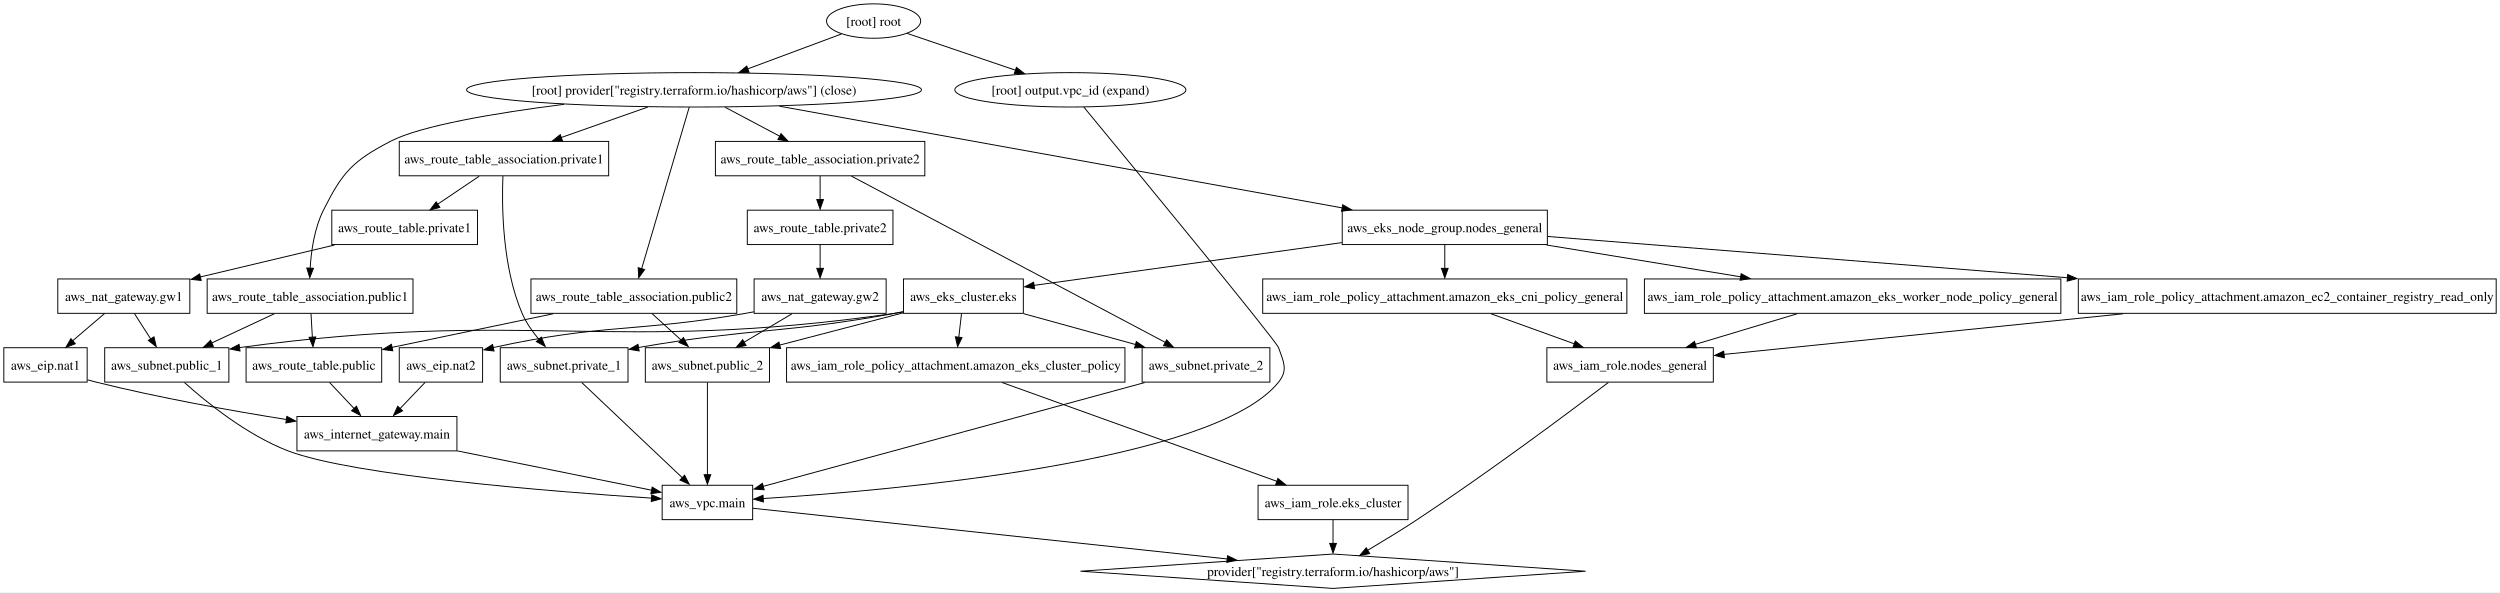
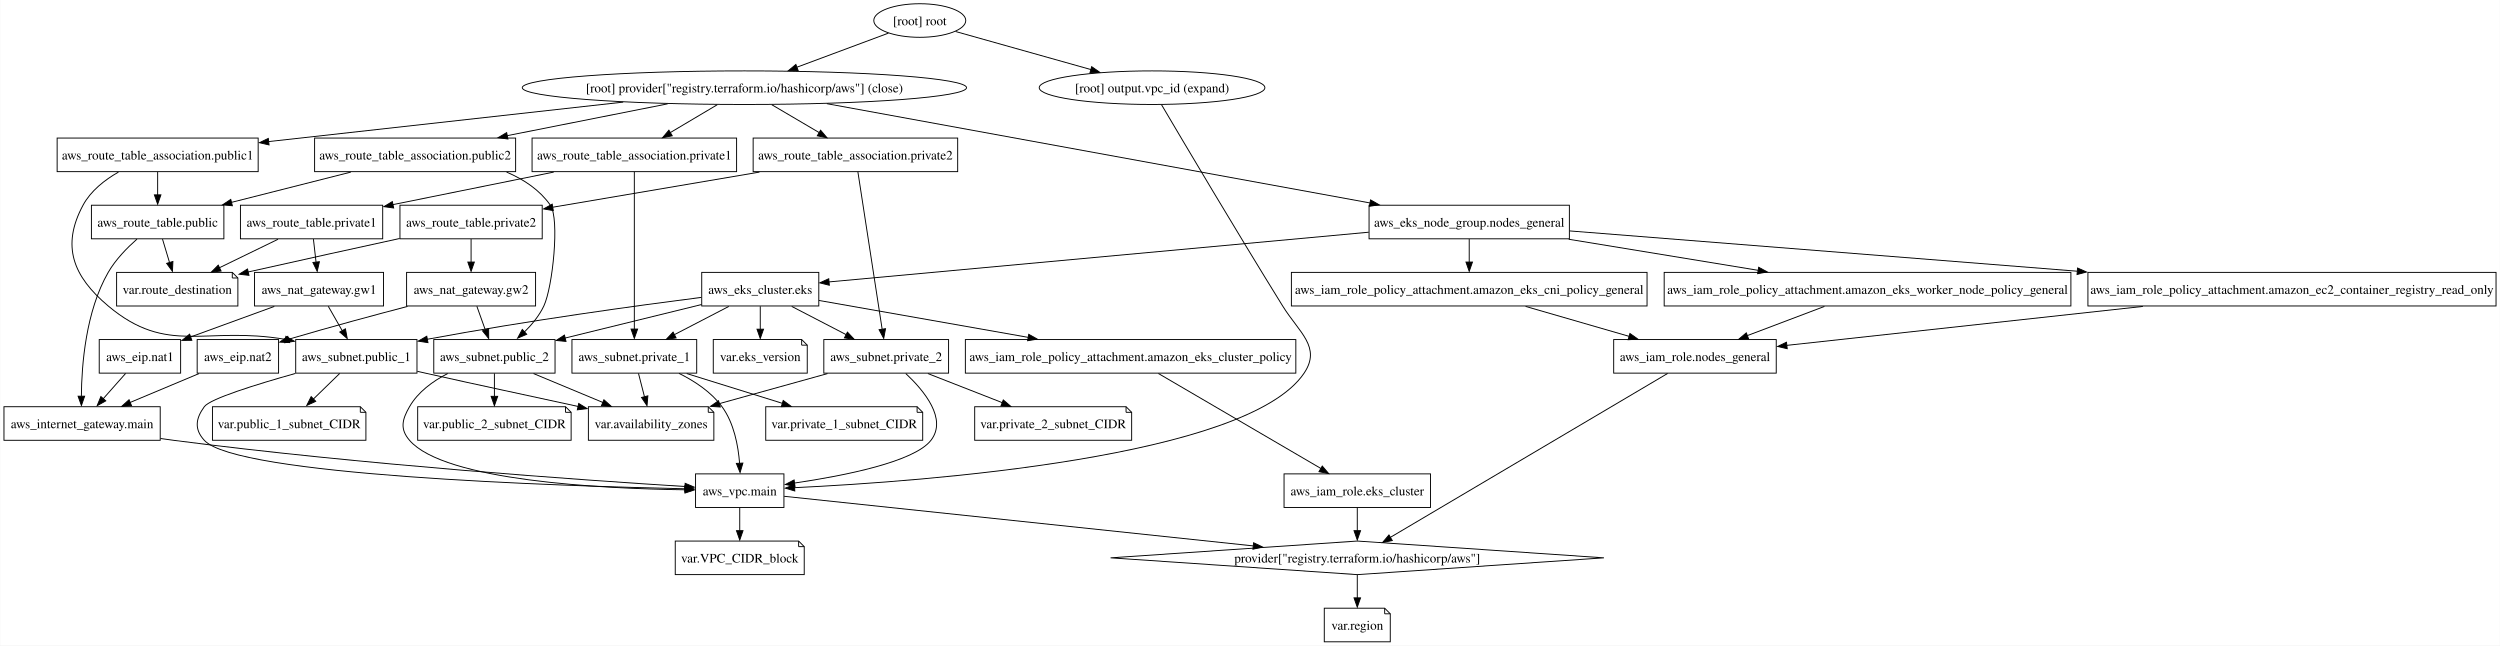
- <svg xmlns="http://www.w3.org/2000/svg" width="2617pt" height="620pt" viewBox="0.00 0.00 2617.38 620.00">
-   <g id="graph0" class="graph" transform="scale(1 1) rotate(0) translate(4 616)">
-     <polygon fill="white" stroke="none" points="-4,4 -4,-616 2613.38,-616 2613.38,4 -4,4" />
+ <svg xmlns="http://www.w3.org/2000/svg" width="2680pt" height="692pt" viewBox="0.00 0.00 2679.50 692.00">
+   <g id="graph0" class="graph" transform="scale(1 1) rotate(0) translate(4 688)">
+     <polygon fill="white" stroke="none" points="-4,4 -4,-688 2675.5,-688 2675.5,4 -4,4" />
    <g id="node1" class="node">
-       <polygon fill="none" stroke="black" points="87.25,-252 0,-252 0,-216 87.25,-216 87.25,-252" />
-       <text text-anchor="middle" x="43.62" y="-228.95" font-family="Times,serif" font-size="14.00">aws_eip.nat1</text>
+       <polygon fill="none" stroke="black" points="189.38,-324 102.12,-324 102.12,-288 189.38,-288 189.38,-324" />
+       <text text-anchor="middle" x="145.75" y="-300.95" font-family="Times,serif" font-size="14.00">aws_eip.nat1</text>
    </g>
    <g id="node11" class="node">
-       <polygon fill="none" stroke="black" points="474.38,-180 306.88,-180 306.88,-144 474.38,-144 474.38,-180" />
-       <text text-anchor="middle" x="390.62" y="-156.95" font-family="Times,serif" font-size="14.00">aws_internet_gateway.main</text>
+       <polygon fill="none" stroke="black" points="167.5,-252 0,-252 0,-216 167.5,-216 167.5,-252" />
+       <text text-anchor="middle" x="83.75" y="-228.95" font-family="Times,serif" font-size="14.00">aws_internet_gateway.main</text>
    </g>
    <g id="edge1" class="edge">
-       <path fill="none" stroke="black" d="M87.75,-218.37C90.74,-217.52 93.72,-216.72 96.62,-216 162.59,-199.55 238.09,-186.05 296.06,-176.79" />
-       <polygon fill="black" stroke="black" points="296.35,-180.13 305.68,-175.11 295.26,-173.22 296.35,-180.13" />
+       <path fill="none" stroke="black" d="M130.42,-287.7C123.07,-279.39 114.11,-269.28 106.02,-260.14" />
+       <polygon fill="black" stroke="black" points="109.15,-258.27 99.9,-253.1 103.91,-262.91 109.15,-258.27" />
    </g>
    <g id="node2" class="node">
-       <polygon fill="none" stroke="black" points="501.25,-252 414,-252 414,-216 501.25,-216 501.25,-252" />
-       <text text-anchor="middle" x="457.62" y="-228.95" font-family="Times,serif" font-size="14.00">aws_eip.nat2</text>
+       <polygon fill="none" stroke="black" points="294.38,-324 207.12,-324 207.12,-288 294.38,-288 294.38,-324" />
+       <text text-anchor="middle" x="250.75" y="-300.95" font-family="Times,serif" font-size="14.00">aws_eip.nat2</text>
    </g>
    <g id="edge2" class="edge">
-       <path fill="none" stroke="black" d="M441.06,-215.7C433.03,-207.3 423.24,-197.07 414.42,-187.86" />
-       <polygon fill="black" stroke="black" points="417.44,-185.91 408,-181.1 412.38,-190.75 417.44,-185.91" />
+       <path fill="none" stroke="black" d="M209.04,-287.52C186.64,-278.13 158.83,-266.47 135.11,-256.53" />
+       <polygon fill="black" stroke="black" points="136.79,-253.02 126.22,-252.38 134.09,-259.48 136.79,-253.02" />
    </g>
    <g id="node3" class="node">
-       <polygon fill="none" stroke="black" points="1067.38,-324 941.88,-324 941.88,-288 1067.38,-288 1067.38,-324" />
-       <text text-anchor="middle" x="1004.62" y="-300.95" font-family="Times,serif" font-size="14.00">aws_eks_cluster.eks</text>
+       <polygon fill="none" stroke="black" points="873.5,-396 748,-396 748,-360 873.5,-360 873.5,-396" />
+       <text text-anchor="middle" x="810.75" y="-372.95" font-family="Times,serif" font-size="14.00">aws_eks_cluster.eks</text>
    </g>
    <g id="node8" class="node">
-       <polygon fill="none" stroke="black" points="1173.75,-252 819.5,-252 819.5,-216 1173.75,-216 1173.75,-252" />
-       <text text-anchor="middle" x="996.62" y="-228.95" font-family="Times,serif" font-size="14.00">aws_iam_role_policy_attachment.amazon_eks_cluster_policy</text>
+       <polygon fill="none" stroke="black" points="1384.88,-324 1030.62,-324 1030.62,-288 1384.88,-288 1384.88,-324" />
+       <text text-anchor="middle" x="1207.75" y="-300.95" font-family="Times,serif" font-size="14.00">aws_iam_role_policy_attachment.amazon_eks_cluster_policy</text>
    </g>
    <g id="edge3" class="edge">
-       <path fill="none" stroke="black" d="M1002.65,-287.7C1001.79,-280.24 1000.78,-271.32 999.82,-262.97" />
-       <polygon fill="black" stroke="black" points="1003.19,-262.64 998.58,-253.1 996.24,-263.44 1003.19,-262.64" />
+       <path fill="none" stroke="black" d="M873.66,-365.91C933.88,-355.29 1026,-339.05 1098.27,-326.3" />
+       <polygon fill="black" stroke="black" points="1098.54,-329.63 1107.78,-324.45 1097.33,-322.74 1098.54,-329.63" />
    </g>
    <g id="node21" class="node">
-       <polygon fill="none" stroke="black" points="653.5,-252 519.75,-252 519.75,-216 653.5,-216 653.5,-252" />
-       <text text-anchor="middle" x="586.62" y="-228.95" font-family="Times,serif" font-size="14.00">aws_subnet.private_1</text>
+       <polygon fill="none" stroke="black" points="742.62,-324 608.88,-324 608.88,-288 742.62,-288 742.62,-324" />
+       <text text-anchor="middle" x="675.75" y="-300.95" font-family="Times,serif" font-size="14.00">aws_subnet.private_1</text>
    </g>
    <g id="edge4" class="edge">
-       <path fill="none" stroke="black" d="M941.48,-289.72C938.49,-289.11 935.53,-288.54 932.62,-288 816.94,-266.68 783.68,-272.85 664.35,-252.21" />
-       <polygon fill="black" stroke="black" points="665.15,-248.62 654.7,-250.34 663.94,-255.52 665.15,-248.62" />
+       <path fill="none" stroke="black" d="M777.03,-359.52C759.34,-350.34 737.48,-339.01 718.6,-329.22" />
+       <polygon fill="black" stroke="black" points="720.53,-325.76 710.04,-324.26 717.3,-331.97 720.53,-325.76" />
    </g>
    <g id="node22" class="node">
-       <polygon fill="none" stroke="black" points="1325.5,-252 1191.75,-252 1191.75,-216 1325.5,-216 1325.5,-252" />
-       <text text-anchor="middle" x="1258.62" y="-228.95" font-family="Times,serif" font-size="14.00">aws_subnet.private_2</text>
+       <polygon fill="none" stroke="black" points="1012.62,-324 878.88,-324 878.88,-288 1012.62,-288 1012.62,-324" />
+       <text text-anchor="middle" x="945.75" y="-300.95" font-family="Times,serif" font-size="14.00">aws_subnet.private_2</text>
    </g>
    <g id="edge5" class="edge">
-       <path fill="none" stroke="black" d="M1067.74,-287.61C1103.33,-277.8 1147.97,-265.5 1185.13,-255.26" />
-       <polygon fill="black" stroke="black" points="1185.69,-258.46 1194.4,-252.43 1183.83,-251.71 1185.69,-258.46" />
+       <path fill="none" stroke="black" d="M844.47,-359.52C862.16,-350.34 884.02,-339.01 902.9,-329.22" />
+       <polygon fill="black" stroke="black" points="904.2,-331.97 911.46,-324.26 900.97,-325.76 904.2,-331.97" />
    </g>
    <g id="node23" class="node">
-       <polygon fill="none" stroke="black" points="235.62,-252 105.62,-252 105.62,-216 235.62,-216 235.62,-252" />
-       <text text-anchor="middle" x="170.62" y="-228.95" font-family="Times,serif" font-size="14.00">aws_subnet.public_1</text>
+       <polygon fill="none" stroke="black" points="442.75,-324 312.75,-324 312.75,-288 442.75,-288 442.75,-324" />
+       <text text-anchor="middle" x="377.75" y="-300.95" font-family="Times,serif" font-size="14.00">aws_subnet.public_1</text>
    </g>
    <g id="edge6" class="edge">
-       <path fill="none" stroke="black" d="M941.53,-289.43C938.53,-288.9 935.55,-288.42 932.62,-288 633.07,-245.15 549.81,-293.28 246.75,-252.14" />
-       <polygon fill="black" stroke="black" points="247.27,-248.54 236.88,-250.64 246.31,-255.47 247.27,-248.54" />
+       <path fill="none" stroke="black" d="M747.59,-369.22C677.94,-360.29 562.34,-344.45 453.56,-324.27" />
+       <polygon fill="black" stroke="black" points="454.53,-320.7 444.06,-322.3 453.25,-327.58 454.53,-320.7" />
    </g>
    <g id="node24" class="node">
-       <polygon fill="none" stroke="black" points="801.62,-252 671.62,-252 671.62,-216 801.62,-216 801.62,-252" />
-       <text text-anchor="middle" x="736.62" y="-228.95" font-family="Times,serif" font-size="14.00">aws_subnet.public_2</text>
+       <polygon fill="none" stroke="black" points="590.75,-324 460.75,-324 460.75,-288 590.75,-288 590.75,-324" />
+       <text text-anchor="middle" x="525.75" y="-300.95" font-family="Times,serif" font-size="14.00">aws_subnet.public_2</text>
    </g>
    <g id="edge7" class="edge">
-       <path fill="none" stroke="black" d="M941.45,-288.5C902.73,-278.39 852.94,-265.38 812.14,-254.72" />
-       <polygon fill="black" stroke="black" points="813.26,-251.14 802.7,-252 811.49,-257.91 813.26,-251.14" />
+       <path fill="none" stroke="black" d="M747.85,-361.55C704.66,-350.94 647.11,-336.81 601.41,-325.58" />
+       <polygon fill="black" stroke="black" points="602.51,-322 591.96,-323.02 600.84,-328.8 602.51,-322" />
+     </g>
+     <g id="node29" class="node">
+       <polygon fill="none" stroke="black" points="855.12,-324 760.38,-324 760.38,-288 861.12,-288 861.12,-318 855.12,-324" />
+       <polyline fill="none" stroke="black" points="855.12,-324 855.12,-318" />
+       <polyline fill="none" stroke="black" points="861.12,-318 855.12,-318" />
+       <text text-anchor="middle" x="810.75" y="-300.95" font-family="Times,serif" font-size="14.00">var.eks_version</text>
+     </g>
+     <g id="edge8" class="edge">
+       <path fill="none" stroke="black" d="M810.75,-359.7C810.75,-352.24 810.75,-343.32 810.75,-334.97" />
+       <polygon fill="black" stroke="black" points="814.25,-335.1 810.75,-325.1 807.25,-335.1 814.25,-335.1" />
    </g>
    <g id="node4" class="node">
-       <polygon fill="none" stroke="black" points="1616,-396 1401.25,-396 1401.25,-360 1616,-360 1616,-396" />
-       <text text-anchor="middle" x="1508.62" y="-372.95" font-family="Times,serif" font-size="14.00">aws_eks_node_group.nodes_general</text>
-     </g>
-     <g id="edge8" class="edge">
-       <path fill="none" stroke="black" d="M1400.81,-362.03C1303.72,-348.54 1163.57,-329.08 1078.61,-317.28" />
-       <polygon fill="black" stroke="black" points="1079.15,-313.68 1068.76,-315.77 1078.18,-320.61 1079.15,-313.68" />
+       <polygon fill="none" stroke="black" points="1678.12,-468 1463.38,-468 1463.38,-432 1678.12,-432 1678.12,-468" />
+       <text text-anchor="middle" x="1570.75" y="-444.95" font-family="Times,serif" font-size="14.00">aws_eks_node_group.nodes_general</text>
+     </g>
+     <g id="edge9" class="edge">
+       <path fill="none" stroke="black" d="M1463.07,-439.08C1306.18,-424.63 1018.83,-398.17 884.11,-385.76" />
+       <polygon fill="black" stroke="black" points="884.79,-382.21 874.51,-384.78 884.15,-389.18 884.79,-382.21" />
    </g>
    <g id="node7" class="node">
-       <polygon fill="none" stroke="black" points="2609.38,-324 2171.88,-324 2171.88,-288 2609.38,-288 2609.38,-324" />
-       <text text-anchor="middle" x="2390.62" y="-300.95" font-family="Times,serif" font-size="14.00">aws_iam_role_policy_attachment.amazon_ec2_container_registry_read_only</text>
-     </g>
-     <g id="edge9" class="edge">
-       <path fill="none" stroke="black" d="M1616.33,-368.45C1750.92,-357.77 1984.88,-339.2 2160.49,-325.26" />
-       <polygon fill="black" stroke="black" points="2160.75,-328.68 2170.45,-324.4 2160.2,-321.7 2160.75,-328.68" />
+       <polygon fill="none" stroke="black" points="2671.5,-396 2234,-396 2234,-360 2671.5,-360 2671.5,-396" />
+       <text text-anchor="middle" x="2452.75" y="-372.95" font-family="Times,serif" font-size="14.00">aws_iam_role_policy_attachment.amazon_ec2_container_registry_read_only</text>
+     </g>
+     <g id="edge10" class="edge">
+       <path fill="none" stroke="black" d="M1678.46,-440.45C1813.05,-429.77 2047.01,-411.2 2222.62,-397.26" />
+       <polygon fill="black" stroke="black" points="2222.88,-400.68 2232.57,-396.4 2222.33,-393.7 2222.88,-400.68" />
    </g>
    <g id="node9" class="node">
-       <polygon fill="none" stroke="black" points="1699.25,-324 1318,-324 1318,-288 1699.25,-288 1699.25,-324" />
-       <text text-anchor="middle" x="1508.62" y="-300.95" font-family="Times,serif" font-size="14.00">aws_iam_role_policy_attachment.amazon_eks_cni_policy_general</text>
-     </g>
-     <g id="edge10" class="edge">
-       <path fill="none" stroke="black" d="M1508.62,-359.7C1508.62,-352.24 1508.62,-343.32 1508.62,-334.97" />
-       <polygon fill="black" stroke="black" points="1512.13,-335.1 1508.62,-325.1 1505.13,-335.1 1512.13,-335.1" />
+       <polygon fill="none" stroke="black" points="1761.38,-396 1380.12,-396 1380.12,-360 1761.38,-360 1761.38,-396" />
+       <text text-anchor="middle" x="1570.75" y="-372.95" font-family="Times,serif" font-size="14.00">aws_iam_role_policy_attachment.amazon_eks_cni_policy_general</text>
+     </g>
+     <g id="edge11" class="edge">
+       <path fill="none" stroke="black" d="M1570.75,-431.7C1570.75,-424.24 1570.75,-415.32 1570.75,-406.97" />
+       <polygon fill="black" stroke="black" points="1574.25,-407.1 1570.75,-397.1 1567.25,-407.1 1574.25,-407.1" />
    </g>
    <g id="node10" class="node">
-       <polygon fill="none" stroke="black" points="2153.62,-324 1717.62,-324 1717.62,-288 2153.62,-288 2153.62,-324" />
-       <text text-anchor="middle" x="1935.62" y="-300.95" font-family="Times,serif" font-size="14.00">aws_iam_role_policy_attachment.amazon_eks_worker_node_policy_general</text>
-     </g>
-     <g id="edge11" class="edge">
-       <path fill="none" stroke="black" d="M1615.27,-359.52C1677.17,-349.37 1755.2,-336.58 1818.75,-326.16" />
-       <polygon fill="black" stroke="black" points="1818.92,-329.51 1828.23,-324.44 1817.79,-322.61 1818.92,-329.51" />
+       <polygon fill="none" stroke="black" points="2215.75,-396 1779.75,-396 1779.75,-360 2215.75,-360 2215.75,-396" />
+       <text text-anchor="middle" x="1997.75" y="-372.95" font-family="Times,serif" font-size="14.00">aws_iam_role_policy_attachment.amazon_eks_worker_node_policy_general</text>
+     </g>
+     <g id="edge12" class="edge">
+       <path fill="none" stroke="black" d="M1677.4,-431.52C1739.29,-421.37 1817.32,-408.58 1880.88,-398.16" />
+       <polygon fill="black" stroke="black" points="1881.05,-401.51 1890.35,-396.44 1879.92,-394.61 1881.05,-401.51" />
    </g>
    <g id="node5" class="node">
-       <polygon fill="none" stroke="black" points="1470.12,-108 1313.12,-108 1313.12,-72 1470.12,-72 1470.12,-108" />
-       <text text-anchor="middle" x="1391.62" y="-84.95" font-family="Times,serif" font-size="14.00">aws_iam_role.eks_cluster</text>
+       <polygon fill="none" stroke="black" points="1529.25,-180 1372.25,-180 1372.25,-144 1529.25,-144 1529.25,-180" />
+       <text text-anchor="middle" x="1450.75" y="-156.95" font-family="Times,serif" font-size="14.00">aws_iam_role.eks_cluster</text>
    </g>
    <g id="node26" class="node">
-       <polygon fill="none" stroke="black" points="1391.62,-36 1127.19,-18 1391.62,0 1656.06,-18 1391.62,-36" />
-       <text text-anchor="middle" x="1391.62" y="-12.95" font-family="Times,serif" font-size="14.00">provider["registry.terraform.io/hashicorp/aws"]</text>
-     </g>
-     <g id="edge12" class="edge">
-       <path fill="none" stroke="black" d="M1391.62,-71.7C1391.62,-64.24 1391.62,-55.32 1391.62,-46.97" />
-       <polygon fill="black" stroke="black" points="1395.13,-47.1 1391.62,-37.1 1388.13,-47.1 1395.13,-47.1" />
+       <polygon fill="none" stroke="black" points="1450.75,-108 1186.32,-90 1450.75,-72 1715.18,-90 1450.75,-108" />
+       <text text-anchor="middle" x="1450.75" y="-84.95" font-family="Times,serif" font-size="14.00">provider["registry.terraform.io/hashicorp/aws"]</text>
+     </g>
+     <g id="edge13" class="edge">
+       <path fill="none" stroke="black" d="M1450.75,-143.7C1450.75,-136.24 1450.75,-127.32 1450.75,-118.97" />
+       <polygon fill="black" stroke="black" points="1454.25,-119.1 1450.75,-109.1 1447.25,-119.1 1454.25,-119.1" />
    </g>
    <g id="node6" class="node">
-       <polygon fill="none" stroke="black" points="1789.75,-252 1615.5,-252 1615.5,-216 1789.75,-216 1789.75,-252" />
-       <text text-anchor="middle" x="1702.62" y="-228.95" font-family="Times,serif" font-size="14.00">aws_iam_role.nodes_general</text>
-     </g>
-     <g id="edge13" class="edge">
-       <path fill="none" stroke="black" d="M1679.95,-215.67C1640.14,-185.45 1554.73,-121.61 1479.62,-72 1462.83,-60.91 1443.74,-49.3 1427.65,-39.78" />
-       <polygon fill="black" stroke="black" points="1429.95,-36.48 1419.55,-34.44 1426.4,-42.52 1429.95,-36.48" />
+       <polygon fill="none" stroke="black" points="1899.88,-324 1725.62,-324 1725.62,-288 1899.88,-288 1899.88,-324" />
+       <text text-anchor="middle" x="1812.75" y="-300.95" font-family="Times,serif" font-size="14.00">aws_iam_role.nodes_general</text>
    </g>
    <g id="edge14" class="edge">
-       <path fill="none" stroke="black" d="M2218.79,-287.52C2086.86,-274.09 1909.42,-256.04 1800.69,-244.98" />
-       <polygon fill="black" stroke="black" points="1801.36,-241.43 1791.06,-243.9 1800.65,-248.39 1801.36,-241.43" />
+       <path fill="none" stroke="black" d="M1783.43,-287.67C1717.39,-248.63 1557.18,-153.92 1485.93,-111.79" />
+       <polygon fill="black" stroke="black" points="1488.27,-108.52 1477.88,-106.45 1484.71,-114.55 1488.27,-108.52" />
    </g>
    <g id="edge15" class="edge">
-       <path fill="none" stroke="black" d="M1045.06,-215.59C1117.71,-189.47 1254.71,-140.22 1332.93,-112.1" />
-       <polygon fill="black" stroke="black" points="1333.88,-115.12 1342.1,-108.44 1331.51,-108.53 1333.88,-115.12" />
+       <path fill="none" stroke="black" d="M2292.9,-359.52C2173.05,-346.41 2012.82,-328.88 1911.18,-317.77" />
+       <polygon fill="black" stroke="black" points="1911.63,-314.18 1901.3,-316.58 1910.86,-321.14 1911.63,-314.18" />
    </g>
    <g id="edge16" class="edge">
-       <path fill="none" stroke="black" d="M1557.08,-287.52C1583.57,-277.96 1616.56,-266.05 1644.44,-256" />
-       <polygon fill="black" stroke="black" points="1645.23,-259.07 1653.45,-252.38 1642.86,-252.48 1645.23,-259.07" />
+       <path fill="none" stroke="black" d="M1237.55,-287.59C1281.39,-261.97 1363.32,-214.09 1411.85,-185.73" />
+       <polygon fill="black" stroke="black" points="1413.22,-188.4 1420.09,-180.33 1409.69,-182.36 1413.22,-188.4" />
    </g>
    <g id="edge17" class="edge">
-       <path fill="none" stroke="black" d="M1877.43,-287.52C1845.06,-277.79 1804.6,-265.64 1770.75,-255.47" />
-       <polygon fill="black" stroke="black" points="1772.07,-251.91 1761.48,-252.38 1770.05,-258.61 1772.07,-251.91" />
+       <path fill="none" stroke="black" d="M1631.19,-359.52C1664.96,-349.75 1707.2,-337.53 1742.44,-327.34" />
+       <polygon fill="black" stroke="black" points="1743.03,-330.52 1751.66,-324.38 1741.08,-323.8 1743.03,-330.52" />
+     </g>
+     <g id="edge18" class="edge">
+       <path fill="none" stroke="black" d="M1951.54,-359.52C1926.51,-350.04 1895.37,-338.26 1868.94,-328.26" />
+       <polygon fill="black" stroke="black" points="1870.28,-324.65 1859.69,-324.38 1867.8,-331.19 1870.28,-324.65" />
    </g>
    <g id="node25" class="node">
-       <polygon fill="none" stroke="black" points="784,-108 689.25,-108 689.25,-72 784,-72 784,-108" />
-       <text text-anchor="middle" x="736.62" y="-84.95" font-family="Times,serif" font-size="14.00">aws_vpc.main</text>
-     </g>
-     <g id="edge18" class="edge">
-       <path fill="none" stroke="black" d="M474.82,-143.97C537.83,-131.22 622.41,-114.11 678.16,-102.83" />
-       <polygon fill="black" stroke="black" points="678.81,-106.07 687.91,-100.65 677.42,-99.21 678.81,-106.07" />
+       <polygon fill="none" stroke="black" points="836.12,-180 741.38,-180 741.38,-144 836.12,-144 836.12,-180" />
+       <text text-anchor="middle" x="788.75" y="-156.95" font-family="Times,serif" font-size="14.00">aws_vpc.main</text>
+     </g>
+     <g id="edge19" class="edge">
+       <path fill="none" stroke="black" d="M167.88,-217.93C172.56,-217.24 177.21,-216.59 181.75,-216 382.3,-189.9 621.84,-173.22 730.29,-166.45" />
+       <polygon fill="black" stroke="black" points="730.23,-169.9 739.99,-165.79 729.79,-162.91 730.23,-169.9" />
    </g>
    <g id="node12" class="node">
-       <polygon fill="none" stroke="black" points="194.75,-324 56.5,-324 56.5,-288 194.75,-288 194.75,-324" />
-       <text text-anchor="middle" x="125.62" y="-300.95" font-family="Times,serif" font-size="14.00">aws_nat_gateway.gw1</text>
-     </g>
-     <g id="edge19" class="edge">
-       <path fill="none" stroke="black" d="M105.36,-287.7C95.3,-279.11 82.99,-268.61 72.02,-259.24" />
-       <polygon fill="black" stroke="black" points="74.82,-256.18 64.95,-252.35 70.28,-261.5 74.82,-256.18" />
+       <polygon fill="none" stroke="black" points="406.88,-396 268.62,-396 268.62,-360 406.88,-360 406.88,-396" />
+       <text text-anchor="middle" x="337.75" y="-372.95" font-family="Times,serif" font-size="14.00">aws_nat_gateway.gw1</text>
    </g>
    <g id="edge20" class="edge">
-       <path fill="none" stroke="black" d="M136.75,-287.7C141.87,-279.73 148.06,-270.1 153.74,-261.26" />
-       <polygon fill="black" stroke="black" points="157.17,-263.41 159.63,-253.1 151.28,-259.62 157.17,-263.41" />
+       <path fill="none" stroke="black" d="M289.8,-359.52C262.49,-349.56 228.2,-337.06 199.93,-326.75" />
+       <polygon fill="black" stroke="black" points="201.4,-323.2 190.81,-323.06 199.01,-329.78 201.4,-323.2" />
+     </g>
+     <g id="edge21" class="edge">
+       <path fill="none" stroke="black" d="M347.64,-359.7C352.14,-351.81 357.58,-342.3 362.58,-333.55" />
+       <polygon fill="black" stroke="black" points="366.05,-335.52 367.98,-325.1 359.98,-332.05 366.05,-335.52" />
    </g>
    <g id="node13" class="node">
-       <polygon fill="none" stroke="black" points="923.75,-324 785.5,-324 785.5,-288 923.75,-288 923.75,-324" />
-       <text text-anchor="middle" x="854.62" y="-300.95" font-family="Times,serif" font-size="14.00">aws_nat_gateway.gw2</text>
-     </g>
-     <g id="edge21" class="edge">
-       <path fill="none" stroke="black" d="M785.36,-289.6C782.41,-289.04 779.49,-288.51 776.62,-288 662.47,-267.87 628.87,-277.72 512.13,-252.11" />
-       <polygon fill="black" stroke="black" points="513.23,-248.55 502.71,-249.78 511.71,-255.38 513.23,-248.55" />
+       <polygon fill="none" stroke="black" points="569.88,-396 431.62,-396 431.62,-360 569.88,-360 569.88,-396" />
+       <text text-anchor="middle" x="500.75" y="-372.95" font-family="Times,serif" font-size="14.00">aws_nat_gateway.gw2</text>
    </g>
    <g id="edge22" class="edge">
-       <path fill="none" stroke="black" d="M825.15,-287.52C809.97,-278.51 791.28,-267.42 774.99,-257.76" />
-       <polygon fill="black" stroke="black" points="777.11,-254.35 766.72,-252.26 773.54,-260.37 777.11,-254.35" />
+       <path fill="none" stroke="black" d="M432.6,-359.52C397.09,-350.21 352.74,-338.28 304.92,-324.28" />
+       <polygon fill="black" stroke="black" points="306.24,-320.73 295.66,-321.26 304.27,-327.44 306.24,-320.73" />
+     </g>
+     <g id="edge23" class="edge">
+       <path fill="none" stroke="black" d="M506.93,-359.7C509.65,-352.07 512.92,-342.92 515.97,-334.4" />
+       <polygon fill="black" stroke="black" points="519.57,-335.7 519.64,-325.1 512.98,-333.34 519.57,-335.7" />
    </g>
    <g id="node14" class="node">
-       <polygon fill="none" stroke="black" points="495.88,-396 343.38,-396 343.38,-360 495.88,-360 495.88,-396" />
-       <text text-anchor="middle" x="419.62" y="-372.95" font-family="Times,serif" font-size="14.00">aws_route_table.private1</text>
-     </g>
-     <g id="edge23" class="edge">
-       <path fill="none" stroke="black" d="M346.19,-359.52C303.46,-349.34 249.54,-336.5 205.71,-326.07" />
-       <polygon fill="black" stroke="black" points="206.63,-322.45 196.09,-323.54 205.01,-329.26 206.63,-322.45" />
+       <polygon fill="none" stroke="black" points="406,-468 253.5,-468 253.5,-432 406,-432 406,-468" />
+       <text text-anchor="middle" x="329.75" y="-444.95" font-family="Times,serif" font-size="14.00">aws_route_table.private1</text>
+     </g>
+     <g id="edge24" class="edge">
+       <path fill="none" stroke="black" d="M331.73,-431.7C332.58,-424.24 333.6,-415.32 334.55,-406.97" />
+       <polygon fill="black" stroke="black" points="338.14,-407.44 335.8,-397.1 331.18,-406.64 338.14,-407.44" />
+     </g>
+     <g id="node35" class="node">
+       <polygon fill="none" stroke="black" points="244.75,-396 120.75,-396 120.75,-360 250.75,-360 250.75,-390 244.75,-396" />
+       <polyline fill="none" stroke="black" points="244.75,-396 244.75,-390" />
+       <polyline fill="none" stroke="black" points="250.75,-390 244.75,-390" />
+       <text text-anchor="middle" x="185.75" y="-372.95" font-family="Times,serif" font-size="14.00">var.route_destination</text>
+     </g>
+     <g id="edge25" class="edge">
+       <path fill="none" stroke="black" d="M293.78,-431.52C274.74,-422.26 251.17,-410.8 230.9,-400.95" />
+       <polygon fill="black" stroke="black" points="232.78,-397.48 222.26,-396.26 229.72,-403.78 232.78,-397.48" />
    </g>
    <g id="node15" class="node">
-       <polygon fill="none" stroke="black" points="930.88,-396 778.38,-396 778.38,-360 930.88,-360 930.88,-396" />
-       <text text-anchor="middle" x="854.62" y="-372.95" font-family="Times,serif" font-size="14.00">aws_route_table.private2</text>
-     </g>
-     <g id="edge24" class="edge">
-       <path fill="none" stroke="black" d="M854.62,-359.7C854.62,-352.24 854.62,-343.32 854.62,-334.97" />
-       <polygon fill="black" stroke="black" points="858.13,-335.1 854.62,-325.1 851.13,-335.1 858.13,-335.1" />
+       <polygon fill="none" stroke="black" points="577,-468 424.5,-468 424.5,-432 577,-432 577,-468" />
+       <text text-anchor="middle" x="500.75" y="-444.95" font-family="Times,serif" font-size="14.00">aws_route_table.private2</text>
+     </g>
+     <g id="edge26" class="edge">
+       <path fill="none" stroke="black" d="M500.75,-431.7C500.75,-424.24 500.75,-415.32 500.75,-406.97" />
+       <polygon fill="black" stroke="black" points="504.25,-407.1 500.75,-397.1 497.25,-407.1 504.25,-407.1" />
+     </g>
+     <g id="edge27" class="edge">
+       <path fill="none" stroke="black" d="M424.19,-432.35C379.39,-422.57 321.46,-409.84 261.53,-396.39" />
+       <polygon fill="black" stroke="black" points="262.64,-392.83 252.11,-394.05 261.1,-399.66 262.64,-392.83" />
    </g>
    <g id="node16" class="node">
-       <polygon fill="none" stroke="black" points="395.62,-252 253.62,-252 253.62,-216 395.62,-216 395.62,-252" />
-       <text text-anchor="middle" x="324.62" y="-228.95" font-family="Times,serif" font-size="14.00">aws_route_table.public</text>
-     </g>
-     <g id="edge25" class="edge">
-       <path fill="none" stroke="black" d="M340.94,-215.7C348.85,-207.3 358.5,-197.07 367.18,-187.86" />
-       <polygon fill="black" stroke="black" points="369.18,-190.78 373.5,-181.1 364.09,-185.98 369.18,-190.78" />
+       <polygon fill="none" stroke="black" points="235.75,-468 93.75,-468 93.75,-432 235.75,-432 235.75,-468" />
+       <text text-anchor="middle" x="164.75" y="-444.95" font-family="Times,serif" font-size="14.00">aws_route_table.public</text>
+     </g>
+     <g id="edge28" class="edge">
+       <path fill="none" stroke="black" d="M142.62,-431.72C131.87,-422.24 119.6,-409.65 111.75,-396 87.72,-354.2 83.26,-296.93 82.97,-263.17" />
+       <polygon fill="black" stroke="black" points="86.47,-263.28 83.02,-253.27 79.47,-263.25 86.47,-263.28" />
+     </g>
+     <g id="edge29" class="edge">
+       <path fill="none" stroke="black" d="M169.94,-431.7C172.23,-424.07 174.98,-414.92 177.53,-406.4" />
+       <polygon fill="black" stroke="black" points="181.1,-407.69 180.62,-397.1 174.39,-405.68 181.1,-407.69" />
    </g>
    <g id="node17" class="node">
-       <polygon fill="none" stroke="black" points="633.25,-468 414,-468 414,-432 633.25,-432 633.25,-468" />
-       <text text-anchor="middle" x="523.62" y="-444.95" font-family="Times,serif" font-size="14.00">aws_route_table_association.private1</text>
-     </g>
-     <g id="edge26" class="edge">
-       <path fill="none" stroke="black" d="M497.65,-431.52C484.52,-422.68 468.41,-411.84 454.25,-402.3" />
-       <polygon fill="black" stroke="black" points="456.52,-398.94 446.27,-396.26 452.61,-404.75 456.52,-398.94" />
-     </g>
-     <g id="edge27" class="edge">
-       <path fill="none" stroke="black" d="M522.54,-431.73C521.29,-401.34 521.66,-336.89 542.62,-288 546.89,-278.05 553.65,-268.51 560.59,-260.33" />
-       <polygon fill="black" stroke="black" points="562.7,-263.11 566.81,-253.34 557.51,-258.42 562.7,-263.11" />
+       <polygon fill="none" stroke="black" points="785.38,-540 566.12,-540 566.12,-504 785.38,-504 785.38,-540" />
+       <text text-anchor="middle" x="675.75" y="-516.95" font-family="Times,serif" font-size="14.00">aws_route_table_association.private1</text>
+     </g>
+     <g id="edge30" class="edge">
+       <path fill="none" stroke="black" d="M589.33,-503.52C536.71,-492.87 469.69,-479.31 416.93,-468.64" />
+       <polygon fill="black" stroke="black" points="417.74,-465.03 407.24,-466.48 416.35,-471.89 417.74,-465.03" />
+     </g>
+     <g id="edge31" class="edge">
+       <path fill="none" stroke="black" d="M675.75,-503.85C675.75,-466.99 675.75,-379.92 675.75,-334.96" />
+       <polygon fill="black" stroke="black" points="679.25,-335.23 675.75,-325.23 672.25,-335.23 679.25,-335.23" />
    </g>
    <g id="node18" class="node">
-       <polygon fill="none" stroke="black" points="964.25,-468 745,-468 745,-432 964.25,-432 964.25,-468" />
-       <text text-anchor="middle" x="854.62" y="-444.95" font-family="Times,serif" font-size="14.00">aws_route_table_association.private2</text>
-     </g>
-     <g id="edge28" class="edge">
-       <path fill="none" stroke="black" d="M854.62,-431.7C854.62,-424.24 854.62,-415.32 854.62,-406.97" />
-       <polygon fill="black" stroke="black" points="858.13,-407.1 854.62,-397.1 851.13,-407.1 858.13,-407.1" />
-     </g>
-     <g id="edge29" class="edge">
-       <path fill="none" stroke="black" d="M887.34,-431.67C960.09,-393.14 1135.2,-300.38 1216.2,-257.47" />
-       <polygon fill="black" stroke="black" points="1217.4,-260.27 1224.6,-252.49 1214.13,-254.08 1217.4,-260.27" />
+       <polygon fill="none" stroke="black" points="1022.38,-540 803.12,-540 803.12,-504 1022.38,-504 1022.38,-540" />
+       <text text-anchor="middle" x="912.75" y="-516.95" font-family="Times,serif" font-size="14.00">aws_route_table_association.private2</text>
+     </g>
+     <g id="edge32" class="edge">
+       <path fill="none" stroke="black" d="M809.85,-503.52C741.55,-491.91 652.88,-476.85 588.04,-465.83" />
+       <polygon fill="black" stroke="black" points="588.88,-462.25 578.44,-464.03 587.71,-469.16 588.88,-462.25" />
+     </g>
+     <g id="edge33" class="edge">
+       <path fill="none" stroke="black" d="M915.39,-503.85C921.08,-466.99 934.51,-379.92 941.44,-334.96" />
+       <polygon fill="black" stroke="black" points="945.03,-335.65 943.09,-325.23 938.11,-334.58 945.03,-335.65" />
    </g>
    <g id="node19" class="node">
-       <polygon fill="none" stroke="black" points="428.38,-324 212.88,-324 212.88,-288 428.38,-288 428.38,-324" />
-       <text text-anchor="middle" x="320.62" y="-300.95" font-family="Times,serif" font-size="14.00">aws_route_table_association.public1</text>
-     </g>
-     <g id="edge30" class="edge">
-       <path fill="none" stroke="black" d="M321.61,-287.7C322.04,-280.24 322.55,-271.32 323.03,-262.97" />
-       <polygon fill="black" stroke="black" points="326.57,-263.29 323.65,-253.1 319.58,-262.89 326.57,-263.29" />
-     </g>
-     <g id="edge31" class="edge">
-       <path fill="none" stroke="black" d="M283.16,-287.52C263.31,-278.25 238.73,-266.78 217.61,-256.93" />
-       <polygon fill="black" stroke="black" points="219.41,-253.44 208.87,-252.38 216.45,-259.78 219.41,-253.44" />
+       <polygon fill="none" stroke="black" points="272.5,-540 57,-540 57,-504 272.5,-504 272.5,-540" />
+       <text text-anchor="middle" x="164.75" y="-516.95" font-family="Times,serif" font-size="14.00">aws_route_table_association.public1</text>
+     </g>
+     <g id="edge34" class="edge">
+       <path fill="none" stroke="black" d="M164.75,-503.7C164.75,-496.24 164.75,-487.32 164.75,-478.97" />
+       <polygon fill="black" stroke="black" points="168.25,-479.1 164.75,-469.1 161.25,-479.1 168.25,-479.1" />
+     </g>
+     <g id="edge35" class="edge">
+       <path fill="none" stroke="black" d="M122.72,-503.52C107.97,-495.1 93.03,-483.41 84.75,-468 61.34,-424.41 73.87,-391.82 111.75,-360 175.63,-306.34 215.55,-338.93 301.67,-324.2" />
+       <polygon fill="black" stroke="black" points="302.24,-327.47 311.41,-322.16 300.93,-320.59 302.24,-327.47" />
    </g>
    <g id="node20" class="node">
-       <polygon fill="none" stroke="black" points="767.38,-324 551.88,-324 551.88,-288 767.38,-288 767.38,-324" />
-       <text text-anchor="middle" x="659.62" y="-300.95" font-family="Times,serif" font-size="14.00">aws_route_table_association.public2</text>
-     </g>
-     <g id="edge32" class="edge">
-       <path fill="none" stroke="black" d="M575.19,-287.55C528.13,-277.8 468.2,-265.35 406.11,-252.31" />
-       <polygon fill="black" stroke="black" points="407.23,-248.76 396.72,-250.13 405.79,-255.61 407.23,-248.76" />
-     </g>
-     <g id="edge33" class="edge">
-       <path fill="none" stroke="black" d="M678.66,-287.7C688.01,-279.2 699.43,-268.81 709.66,-259.51" />
-       <polygon fill="black" stroke="black" points="711.5,-262.66 716.54,-253.35 706.79,-257.48 711.5,-262.66" />
-     </g>
-     <g id="edge34" class="edge">
-       <path fill="none" stroke="black" d="M605.02,-215.59C631.48,-190.54 680.4,-144.22 710.57,-115.66" />
-       <polygon fill="black" stroke="black" points="712.69,-118.53 717.55,-109.11 707.88,-113.44 712.69,-118.53" />
-     </g>
-     <g id="edge35" class="edge">
-       <path fill="none" stroke="black" d="M1194.36,-215.52C1091.94,-187.66 893.27,-133.61 794.82,-106.83" />
-       <polygon fill="black" stroke="black" points="796.03,-103.26 785.47,-104.01 794.2,-110.02 796.03,-103.26" />
+       <polygon fill="none" stroke="black" points="548.5,-540 333,-540 333,-504 548.5,-504 548.5,-540" />
+       <text text-anchor="middle" x="440.75" y="-516.95" font-family="Times,serif" font-size="14.00">aws_route_table_association.public2</text>
    </g>
    <g id="edge36" class="edge">
-       <path fill="none" stroke="black" d="M189.11,-215.53C212.41,-194.64 254.63,-160.46 297.62,-144 365.85,-117.88 575.26,-101.3 678.23,-94.52" />
-       <polygon fill="black" stroke="black" points="678.29,-97.96 688.05,-93.81 677.84,-90.97 678.29,-97.96" />
+       <path fill="none" stroke="black" d="M371.82,-503.52C332.97,-493.67 284.3,-481.32 243.9,-471.07" />
+       <polygon fill="black" stroke="black" points="244.84,-467.45 234.28,-468.38 243.12,-474.23 244.84,-467.45" />
    </g>
    <g id="edge37" class="edge">
-       <path fill="none" stroke="black" d="M736.62,-215.59C736.62,-191.5 736.62,-147.75 736.62,-119.03" />
-       <polygon fill="black" stroke="black" points="740.13,-119.11 736.62,-109.11 733.13,-119.11 740.13,-119.11" />
+       <path fill="none" stroke="black" d="M538.8,-503.53C557.25,-495.69 574.31,-484.36 585.75,-468 595.87,-453.52 588.21,-380.04 578.75,-360 573.78,-349.48 565.82,-339.84 557.56,-331.75" />
+       <polygon fill="black" stroke="black" points="560.37,-329.67 550.63,-325.49 555.64,-334.83 560.37,-329.67" />
    </g>
    <g id="edge38" class="edge">
-       <path fill="none" stroke="black" d="M784.26,-83.91C887.87,-72.84 1136.02,-46.32 1281.04,-30.82" />
-       <polygon fill="black" stroke="black" points="1281.16,-34.22 1290.73,-29.68 1280.42,-27.26 1281.16,-34.22" />
+       <path fill="none" stroke="black" d="M723.61,-287.74C740.53,-279.39 758.21,-267.7 769.75,-252 782.61,-234.5 787.14,-210.13 788.58,-191.32" />
+       <polygon fill="black" stroke="black" points="792.12,-191.59 789.12,-181.43 785.12,-191.24 792.12,-191.59" />
+     </g>
+     <g id="node28" class="node">
+       <polygon fill="none" stroke="black" points="755,-252 626.5,-252 626.5,-216 761,-216 761,-246 755,-252" />
+       <polyline fill="none" stroke="black" points="755,-252 755,-246" />
+       <polyline fill="none" stroke="black" points="761,-246 755,-246" />
+       <text text-anchor="middle" x="693.75" y="-228.95" font-family="Times,serif" font-size="14.00">var.availability_zones</text>
+     </g>
+     <g id="edge39" class="edge">
+       <path fill="none" stroke="black" d="M680.2,-287.7C682.14,-280.15 684.46,-271.12 686.63,-262.68" />
+       <polygon fill="black" stroke="black" points="690.25,-263.66 689.35,-253.1 683.47,-261.92 690.25,-263.66" />
+     </g>
+     <g id="node30" class="node">
+       <polygon fill="none" stroke="black" points="978.88,-252 816.62,-252 816.62,-216 984.88,-216 984.88,-246 978.88,-252" />
+       <polyline fill="none" stroke="black" points="978.88,-252 978.88,-246" />
+       <polyline fill="none" stroke="black" points="984.88,-246 978.88,-246" />
+       <text text-anchor="middle" x="900.75" y="-228.95" font-family="Times,serif" font-size="14.00">var.private_1_subnet_CIDR</text>
+     </g>
+     <g id="edge40" class="edge">
+       <path fill="none" stroke="black" d="M731.95,-287.52C763.07,-277.83 801.94,-265.74 834.54,-255.6" />
+       <polygon fill="black" stroke="black" points="835.37,-258.69 843.88,-252.38 833.29,-252.01 835.37,-258.69" />
+     </g>
+     <g id="edge41" class="edge">
+       <path fill="none" stroke="black" d="M966.72,-287.6C986.72,-268.89 1011.38,-238.76 993.75,-216 975.91,-192.95 901.51,-178.12 847.47,-170.17" />
+       <polygon fill="black" stroke="black" points="848.01,-166.57 837.61,-168.63 847.02,-173.5 848.01,-166.57" />
+     </g>
+     <g id="edge42" class="edge">
+       <path fill="none" stroke="black" d="M882.81,-287.52C847.5,-277.71 803.28,-265.43 766.49,-255.21" />
+       <polygon fill="black" stroke="black" points="767.9,-251.69 757.32,-252.38 766.02,-258.43 767.9,-251.69" />
+     </g>
+     <g id="node31" class="node">
+       <polygon fill="none" stroke="black" points="1202.88,-252 1040.62,-252 1040.62,-216 1208.88,-216 1208.88,-246 1202.88,-252" />
+       <polyline fill="none" stroke="black" points="1202.88,-252 1202.88,-246" />
+       <polyline fill="none" stroke="black" points="1208.88,-246 1202.88,-246" />
+       <text text-anchor="middle" x="1124.75" y="-228.95" font-family="Times,serif" font-size="14.00">var.private_2_subnet_CIDR</text>
+     </g>
+     <g id="edge43" class="edge">
+       <path fill="none" stroke="black" d="M990.46,-287.52C1014.68,-278.04 1044.81,-266.26 1070.38,-256.26" />
+       <polygon fill="black" stroke="black" points="1071.26,-259.28 1079.3,-252.38 1068.71,-252.76 1071.26,-259.28" />
+     </g>
+     <g id="edge44" class="edge">
+       <path fill="none" stroke="black" d="M312.36,-287.66C269.74,-275.7 220.91,-260.49 214.75,-252 205.35,-239.05 203.97,-227.82 214.75,-216 249.01,-178.43 590.68,-167.11 730.04,-164.04" />
+       <polygon fill="black" stroke="black" points="729.98,-167.52 739.9,-163.81 729.83,-160.52 729.98,-167.52" />
+     </g>
+     <g id="edge45" class="edge">
+       <path fill="none" stroke="black" d="M443.11,-289.94C446.03,-289.28 448.92,-288.63 451.75,-288 521.85,-272.3 541.75,-268.42 615.83,-252.2" />
+       <polygon fill="black" stroke="black" points="616.13,-255.5 625.15,-249.94 614.63,-248.66 616.13,-255.5" />
+     </g>
+     <g id="node32" class="node">
+       <polygon fill="none" stroke="black" points="382,-252 223.5,-252 223.5,-216 388,-216 388,-246 382,-252" />
+       <polyline fill="none" stroke="black" points="382,-252 382,-246" />
+       <polyline fill="none" stroke="black" points="388,-246 382,-246" />
+       <text text-anchor="middle" x="305.75" y="-228.95" font-family="Times,serif" font-size="14.00">var.public_1_subnet_CIDR</text>
+     </g>
+     <g id="edge46" class="edge">
+       <path fill="none" stroke="black" d="M359.95,-287.7C351.3,-279.28 340.74,-269.02 331.25,-259.79" />
+       <polygon fill="black" stroke="black" points="334.2,-257.81 324.59,-253.35 329.32,-262.83 334.2,-257.81" />
+     </g>
+     <g id="edge47" class="edge">
+       <path fill="none" stroke="black" d="M475.71,-287.6C459.74,-279.41 443.86,-267.85 434.75,-252 426.78,-238.13 424.31,-228.12 434.75,-216 472.18,-172.55 639.62,-164.2 730.17,-162.93" />
+       <polygon fill="black" stroke="black" points="730.12,-166.42 740.08,-162.8 730.04,-159.42 730.12,-166.42" />
+     </g>
+     <g id="edge48" class="edge">
+       <path fill="none" stroke="black" d="M567.71,-287.52C590.25,-278.13 618.22,-266.47 642.09,-256.53" />
+       <polygon fill="black" stroke="black" points="643.15,-259.46 651.03,-252.38 640.46,-253 643.15,-259.46" />
+     </g>
+     <g id="node33" class="node">
+       <polygon fill="none" stroke="black" points="602,-252 443.5,-252 443.5,-216 608,-216 608,-246 602,-252" />
+       <polyline fill="none" stroke="black" points="602,-252 602,-246" />
+       <polyline fill="none" stroke="black" points="608,-246 602,-246" />
+       <text text-anchor="middle" x="525.75" y="-228.95" font-family="Times,serif" font-size="14.00">var.public_2_subnet_CIDR</text>
+     </g>
+     <g id="edge49" class="edge">
+       <path fill="none" stroke="black" d="M525.75,-287.7C525.75,-280.24 525.75,-271.32 525.75,-262.97" />
+       <polygon fill="black" stroke="black" points="529.25,-263.1 525.75,-253.1 522.25,-263.1 529.25,-263.1" />
+     </g>
+     <g id="edge50" class="edge">
+       <path fill="none" stroke="black" d="M836.36,-155.97C940.84,-144.92 1192.59,-118.3 1339.36,-102.78" />
+       <polygon fill="black" stroke="black" points="1339.6,-106.17 1349.18,-101.63 1338.87,-99.21 1339.6,-106.17" />
    </g>
    <g id="node27" class="node">
-       <ellipse fill="none" stroke="black" cx="1116.62" cy="-522" rx="120.96" ry="18" />
-       <text text-anchor="middle" x="1116.62" y="-516.95" font-family="Times,serif" font-size="14.00">[root] output.vpc_id (expand)</text>
-     </g>
-     <g id="edge39" class="edge">
-       <path fill="none" stroke="black" d="M1130.73,-503.91C1178.58,-445.9 1331.91,-259.65 1334.62,-252 1339.97,-236.92 1344.63,-228.49 1334.62,-216 1267.4,-132.08 931.53,-102.68 794.74,-94.08" />
-       <polygon fill="black" stroke="black" points="795.27,-90.55 785.07,-93.43 794.84,-97.53 795.27,-90.55" />
-     </g>
-     <g id="node28" class="node">
-       <ellipse fill="none" stroke="black" cx="722.62" cy="-522" rx="238.16" ry="18" />
-       <text text-anchor="middle" x="722.62" y="-516.95" font-family="Times,serif" font-size="14.00">[root] provider["registry.terraform.io/hashicorp/aws"] (close)</text>
-     </g>
-     <g id="edge40" class="edge">
-       <path fill="none" stroke="black" d="M812.02,-504.85C957.55,-478.56 1245.1,-426.61 1401.39,-398.37" />
-       <polygon fill="black" stroke="black" points="1401.74,-401.69 1410.95,-396.46 1400.49,-394.8 1401.74,-401.69" />
-     </g>
-     <g id="edge41" class="edge">
-       <path fill="none" stroke="black" d="M674.2,-503.97C646.82,-494.34 612.37,-482.22 583.33,-472" />
-       <polygon fill="black" stroke="black" points="584.9,-468.49 574.31,-468.48 582.58,-475.1 584.9,-468.49" />
-     </g>
-     <g id="edge42" class="edge">
-       <path fill="none" stroke="black" d="M755.25,-503.7C772.47,-494.57 793.79,-483.26 812.27,-473.46" />
-       <polygon fill="black" stroke="black" points="813.72,-476.12 820.91,-468.35 810.44,-469.94 813.72,-476.12" />
-     </g>
-     <g id="edge43" class="edge">
-       <path fill="none" stroke="black" d="M586.59,-506.85C515.24,-497.76 436.24,-484.55 404.62,-468 365.09,-447.3 354.59,-435.92 334.62,-396 325.17,-377.09 321.8,-353.34 320.72,-335.13" />
-       <polygon fill="black" stroke="black" points="324.18,-335.19 320.3,-325.33 317.19,-335.46 324.18,-335.19" />
-     </g>
-     <g id="edge44" class="edge">
-       <path fill="none" stroke="black" d="M717.58,-503.85C706.7,-466.91 680.98,-379.55 667.77,-334.67" />
-       <polygon fill="black" stroke="black" points="670.88,-333.84 664.7,-325.23 664.16,-335.81 670.88,-333.84" />
-     </g>
-     <g id="node29" class="node">
-       <ellipse fill="none" stroke="black" cx="910.62" cy="-594" rx="49.3" ry="18" />
-       <text text-anchor="middle" x="910.62" y="-588.95" font-family="Times,serif" font-size="14.00">[root] root</text>
-     </g>
-     <g id="edge45" class="edge">
-       <path fill="none" stroke="black" d="M945.57,-581.13C976.73,-570.54 1022.94,-554.83 1059.48,-542.42" />
-       <polygon fill="black" stroke="black" points="1060.16,-545.54 1068.5,-539.01 1057.91,-538.92 1060.16,-545.54" />
-     </g>
-     <g id="edge46" class="edge">
-       <path fill="none" stroke="black" d="M877.01,-580.49C849.76,-570.34 810.75,-555.81 778.77,-543.91" />
-       <polygon fill="black" stroke="black" points="780.25,-540.35 769.66,-540.14 777.81,-546.91 780.25,-540.35" />
+       <polygon fill="none" stroke="black" points="851.88,-108 719.62,-108 719.62,-72 857.88,-72 857.88,-102 851.88,-108" />
+       <polyline fill="none" stroke="black" points="851.88,-108 851.88,-102" />
+       <polyline fill="none" stroke="black" points="857.88,-102 851.88,-102" />
+       <text text-anchor="middle" x="788.75" y="-84.95" font-family="Times,serif" font-size="14.00">var.VPC_CIDR_block</text>
+     </g>
+     <g id="edge51" class="edge">
+       <path fill="none" stroke="black" d="M788.75,-143.7C788.75,-136.24 788.75,-127.32 788.75,-118.97" />
+       <polygon fill="black" stroke="black" points="792.25,-119.1 788.75,-109.1 785.25,-119.1 792.25,-119.1" />
+     </g>
+     <g id="node34" class="node">
+       <polygon fill="none" stroke="black" points="1480.12,-36 1415.38,-36 1415.38,0 1486.12,0 1486.12,-30 1480.12,-36" />
+       <polyline fill="none" stroke="black" points="1480.12,-36 1480.12,-30" />
+       <polyline fill="none" stroke="black" points="1486.12,-30 1480.12,-30" />
+       <text text-anchor="middle" x="1450.75" y="-12.95" font-family="Times,serif" font-size="14.00">var.region</text>
+     </g>
+     <g id="edge58" class="edge">
+       <path fill="none" stroke="black" d="M1450.75,-71.7C1450.75,-64.24 1450.75,-55.32 1450.75,-46.97" />
+       <polygon fill="black" stroke="black" points="1454.25,-47.1 1450.75,-37.1 1447.25,-47.1 1454.25,-47.1" />
+     </g>
+     <g id="node36" class="node">
+       <ellipse fill="none" stroke="black" cx="1230.75" cy="-594" rx="120.96" ry="18" />
+       <text text-anchor="middle" x="1230.75" y="-588.95" font-family="Times,serif" font-size="14.00">[root] output.vpc_id (expand)</text>
+     </g>
+     <g id="edge52" class="edge">
+       <path fill="none" stroke="black" d="M1240.95,-575.66C1263.84,-536.83 1321.16,-440.03 1370.75,-360 1388.45,-331.45 1412.47,-315.89 1393.75,-288 1333,-197.51 987.37,-171.91 847.5,-165.21" />
+       <polygon fill="black" stroke="black" points="847.75,-161.67 837.6,-164.7 847.42,-168.66 847.75,-161.67" />
+     </g>
+     <g id="node37" class="node">
+       <ellipse fill="none" stroke="black" cx="793.75" cy="-594" rx="238.16" ry="18" />
+       <text text-anchor="middle" x="793.75" y="-588.95" font-family="Times,serif" font-size="14.00">[root] provider["registry.terraform.io/hashicorp/aws"] (close)</text>
+     </g>
+     <g id="edge53" class="edge">
+       <path fill="none" stroke="black" d="M882.13,-576.85C1025.99,-550.56 1310.24,-498.61 1464.74,-470.37" />
+       <polygon fill="black" stroke="black" points="1464.98,-473.71 1474.19,-468.46 1463.72,-466.82 1464.98,-473.71" />
+     </g>
+     <g id="edge54" class="edge">
+       <path fill="none" stroke="black" d="M764.58,-575.7C749.41,-566.69 730.66,-555.57 714.3,-545.87" />
+       <polygon fill="black" stroke="black" points="716.38,-542.44 705.99,-540.35 712.81,-548.46 716.38,-542.44" />
+     </g>
+     <g id="edge55" class="edge">
+       <path fill="none" stroke="black" d="M823.17,-575.7C838.47,-566.69 857.38,-555.57 873.87,-545.87" />
+       <polygon fill="black" stroke="black" points="875.42,-548.43 882.26,-540.35 871.87,-542.4 875.42,-548.43" />
+     </g>
+     <g id="edge56" class="edge">
+       <path fill="none" stroke="black" d="M663.8,-578.54C551.96,-566.09 391.94,-548.28 283.48,-536.21" />
+       <polygon fill="black" stroke="black" points="284.15,-532.65 273.82,-535.03 283.37,-539.61 284.15,-532.65" />
+     </g>
+     <g id="edge57" class="edge">
+       <path fill="none" stroke="black" d="M711.43,-576.68C660.06,-566.49 593.62,-553.31 539.43,-542.57" />
+       <polygon fill="black" stroke="black" points="540.25,-538.96 529.76,-540.45 538.89,-545.83 540.25,-538.96" />
+     </g>
+     <g id="node38" class="node">
+       <ellipse fill="none" stroke="black" cx="981.75" cy="-666" rx="49.3" ry="18" />
+       <text text-anchor="middle" x="981.75" y="-660.95" font-family="Times,serif" font-size="14.00">[root] root</text>
+     </g>
+     <g id="edge59" class="edge">
+       <path fill="none" stroke="black" d="M1020.11,-654.22C1058.71,-643.36 1118.98,-626.42 1165.18,-613.43" />
+       <polygon fill="black" stroke="black" points="1166.02,-616.55 1174.7,-610.48 1164.13,-609.81 1166.02,-616.55" />
+     </g>
+     <g id="edge60" class="edge">
+       <path fill="none" stroke="black" d="M948.14,-652.49C920.88,-642.34 881.88,-627.81 849.9,-615.91" />
+       <polygon fill="black" stroke="black" points="851.37,-612.35 840.78,-612.14 848.93,-618.91 851.37,-612.35" />
    </g>
  </g>
</svg>
